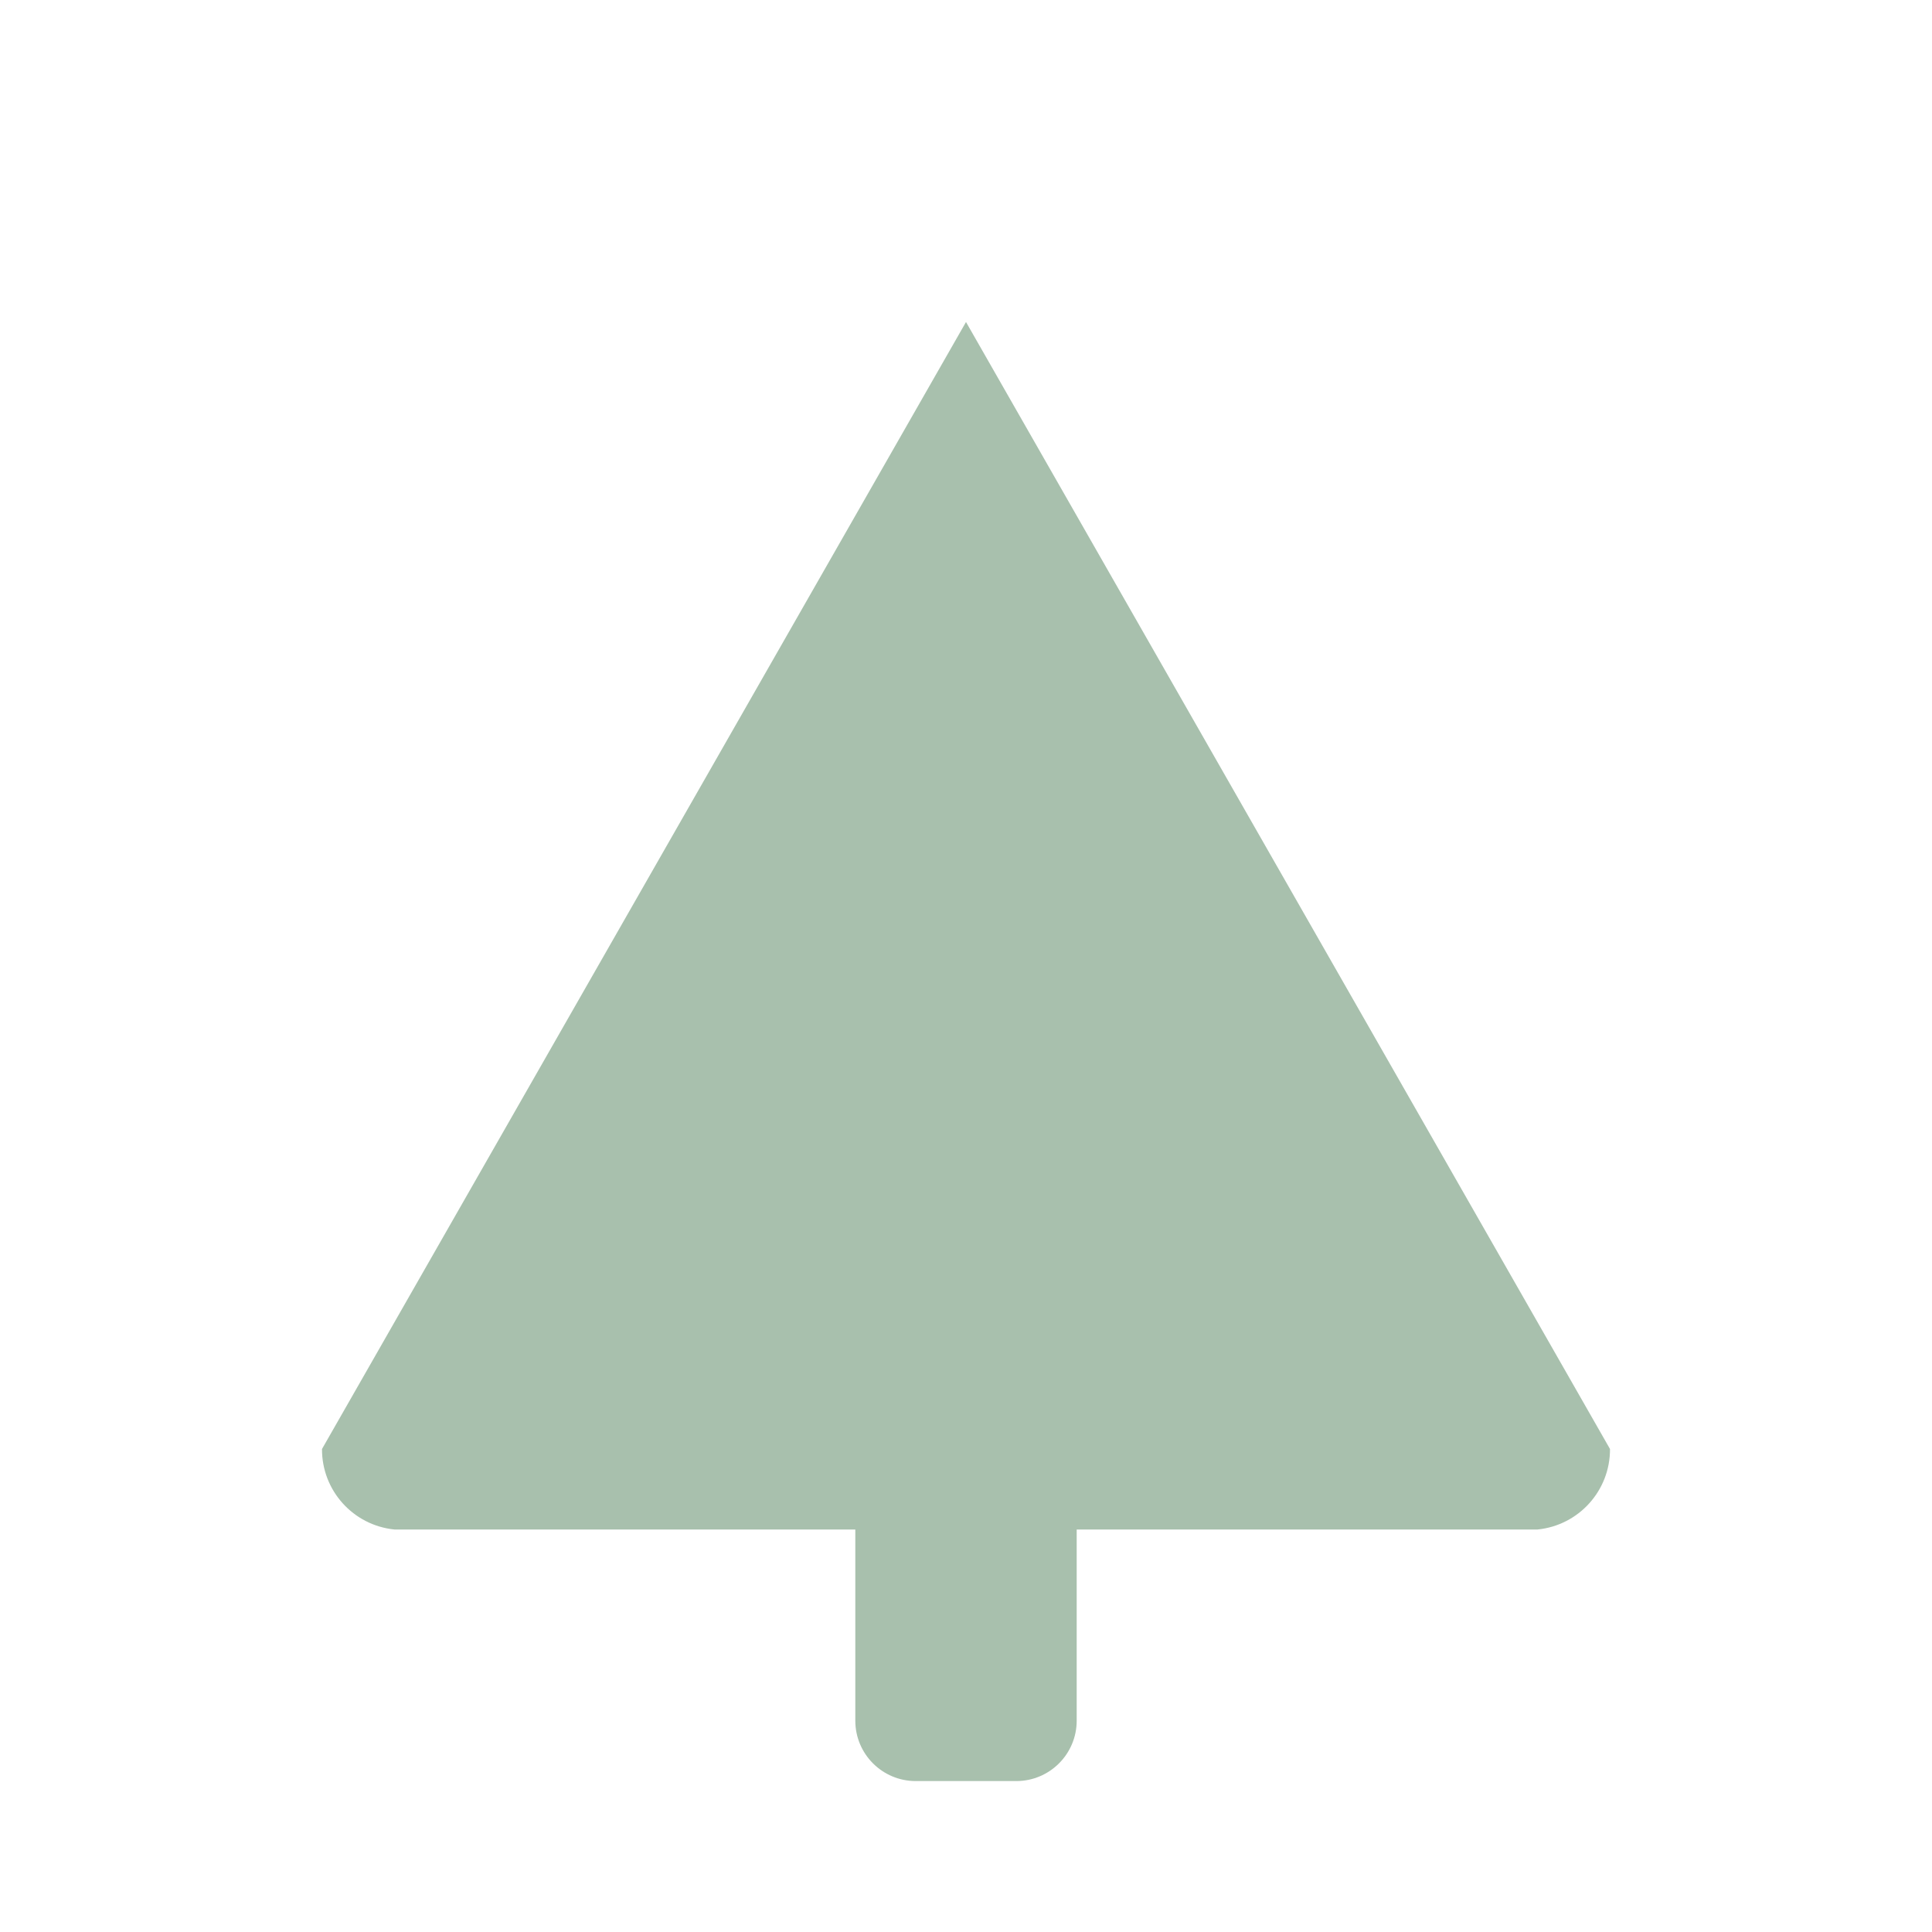
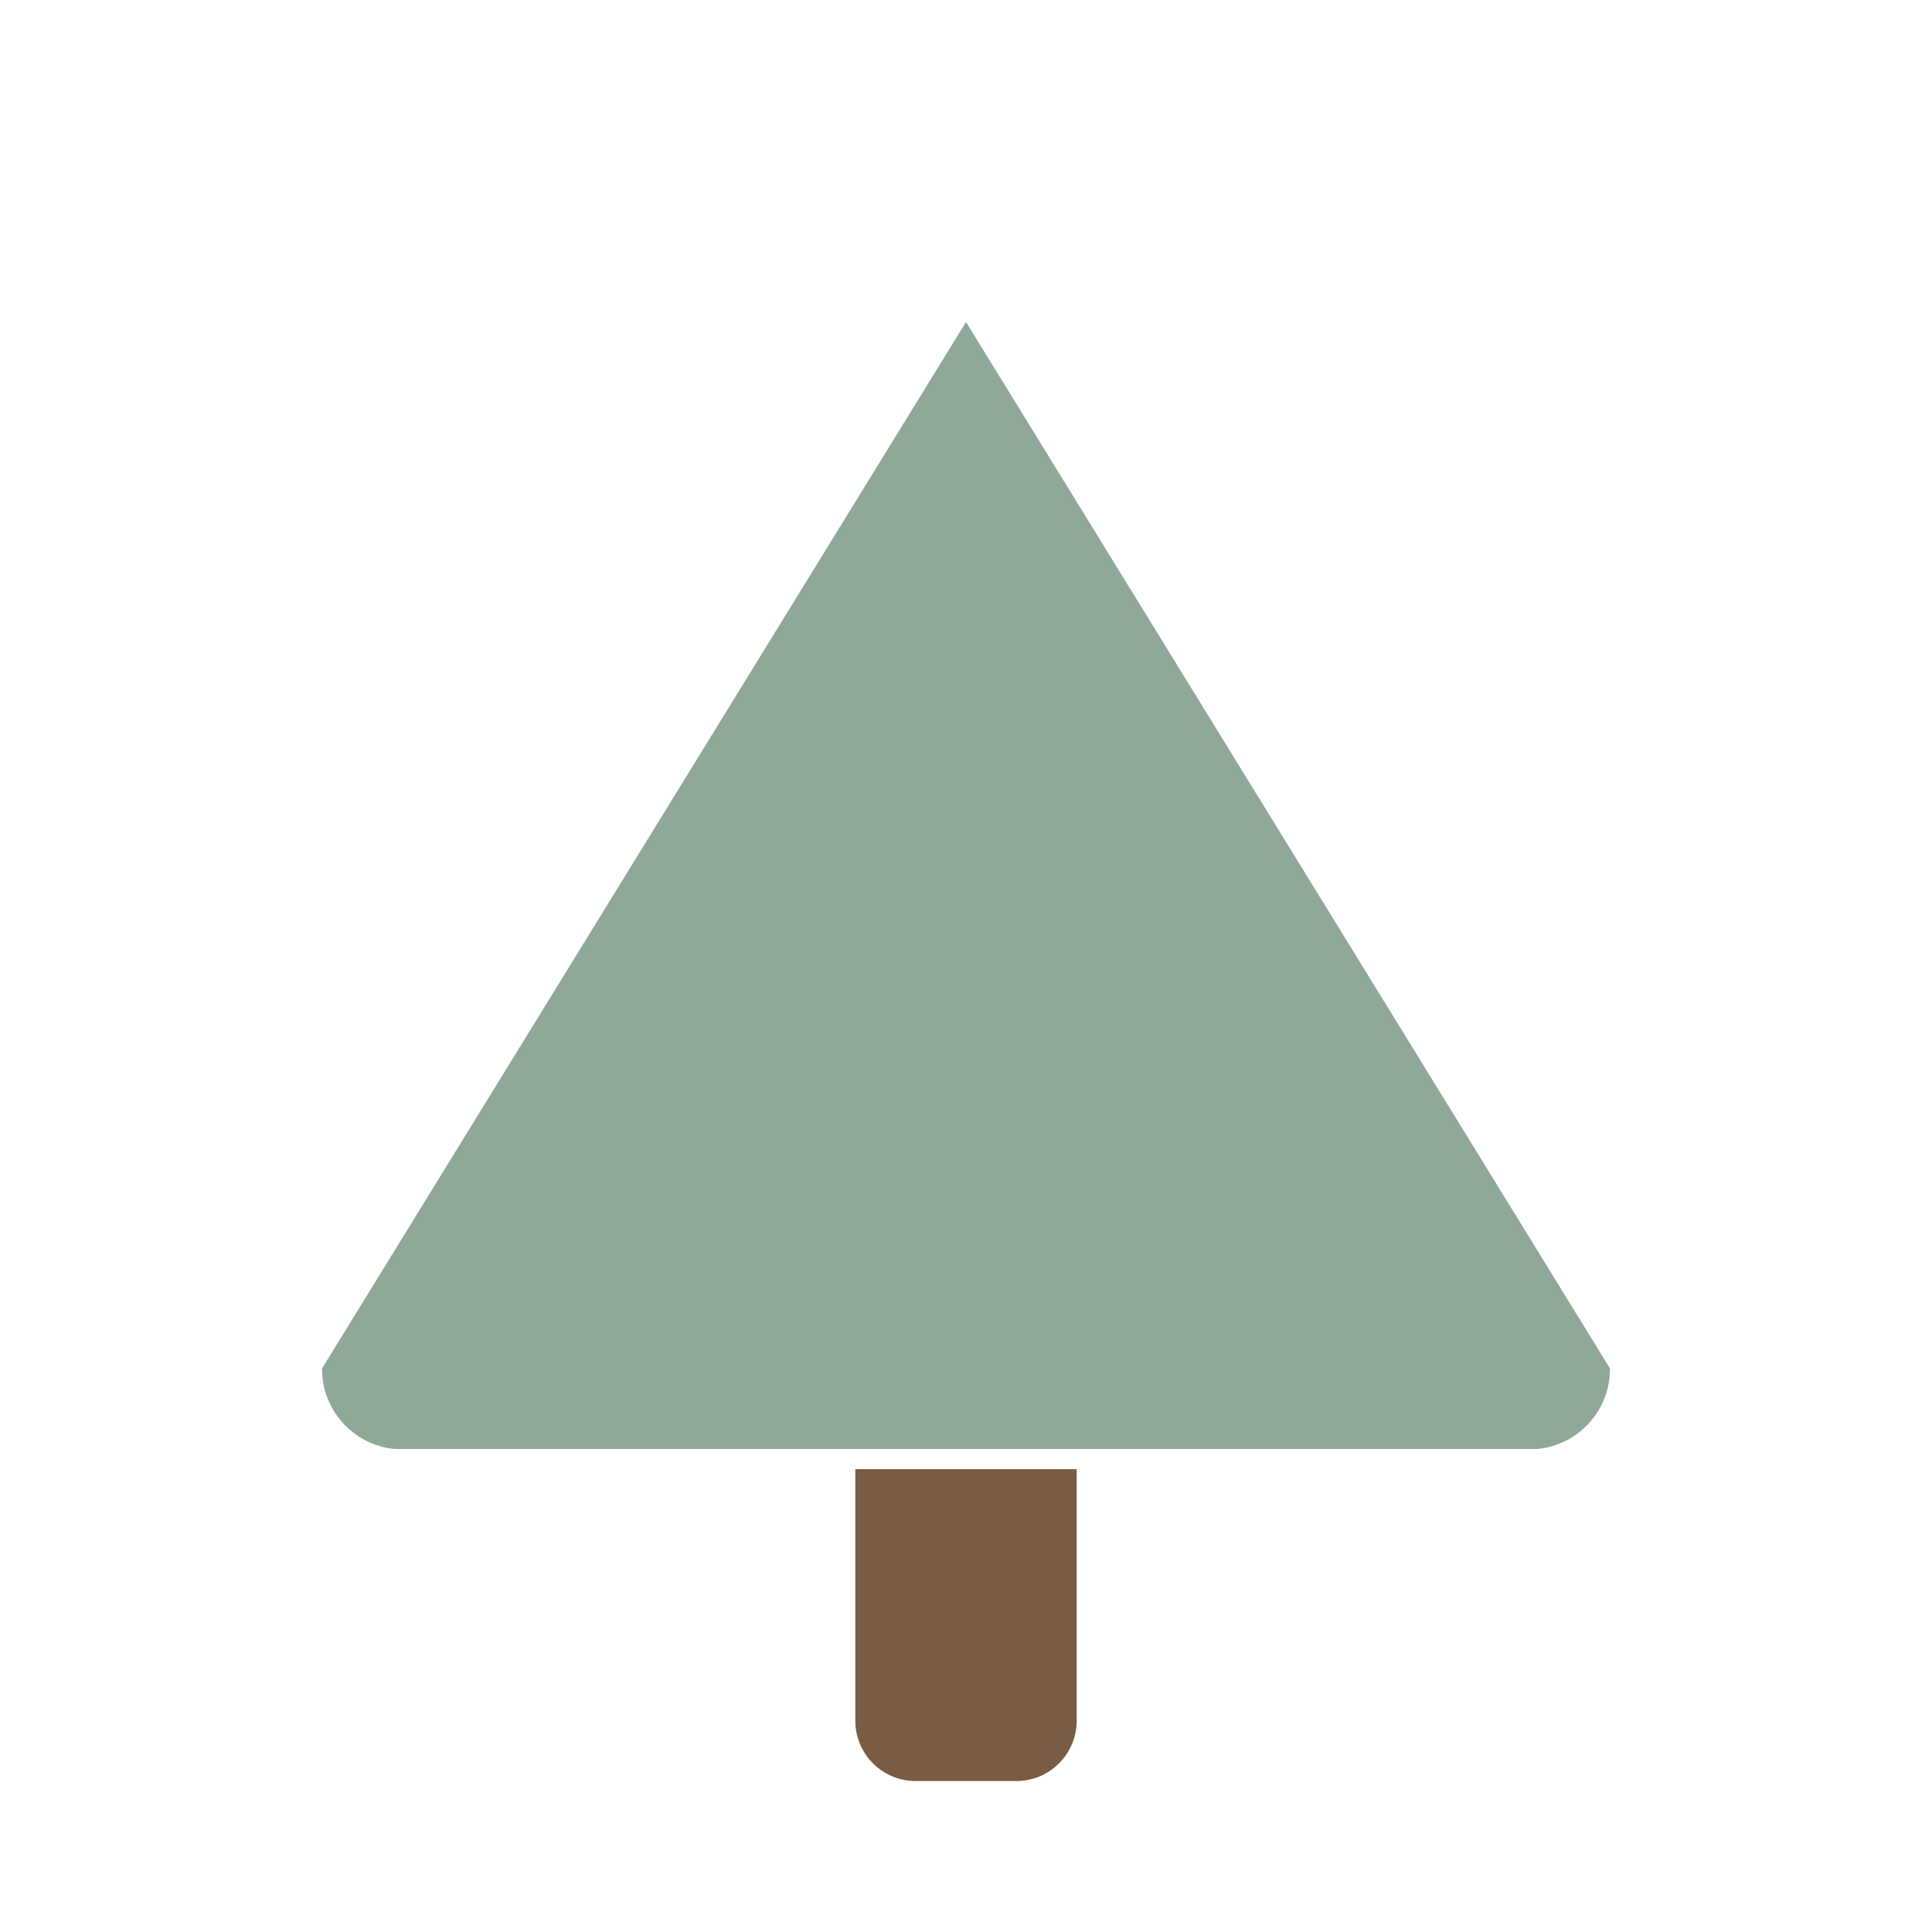
<svg xmlns="http://www.w3.org/2000/svg" viewBox="0 0 48 48" fill="none">
-   <path fill="#a8c0ad" d="M24 8 40 36a2 2 0 0 1-1.8 2H9.8A2 2 0 0 1 8 36L24 8Z" />
-   <path fill="#a8c0ad" d="M21.25 36h5.5v6.75a1.5 1.5 0 0 1-1.5 1.5h-2.5a1.5 1.5 0 0 1-1.5-1.5V36Z" />
+   <path fill="#8fa898" d="M24 8 40 34a2 2 0 0 1-1.8 2H9.8A2 2 0 0 1 8 34L24 8Z" />
+   <path fill="#7a5c44" d="M21.25 36.5h5.5v6.25a1.5 1.5 0 0 1-1.5 1.5h-2.5a1.5 1.5 0 0 1-1.5-1.5V36.5Z" />
</svg>
